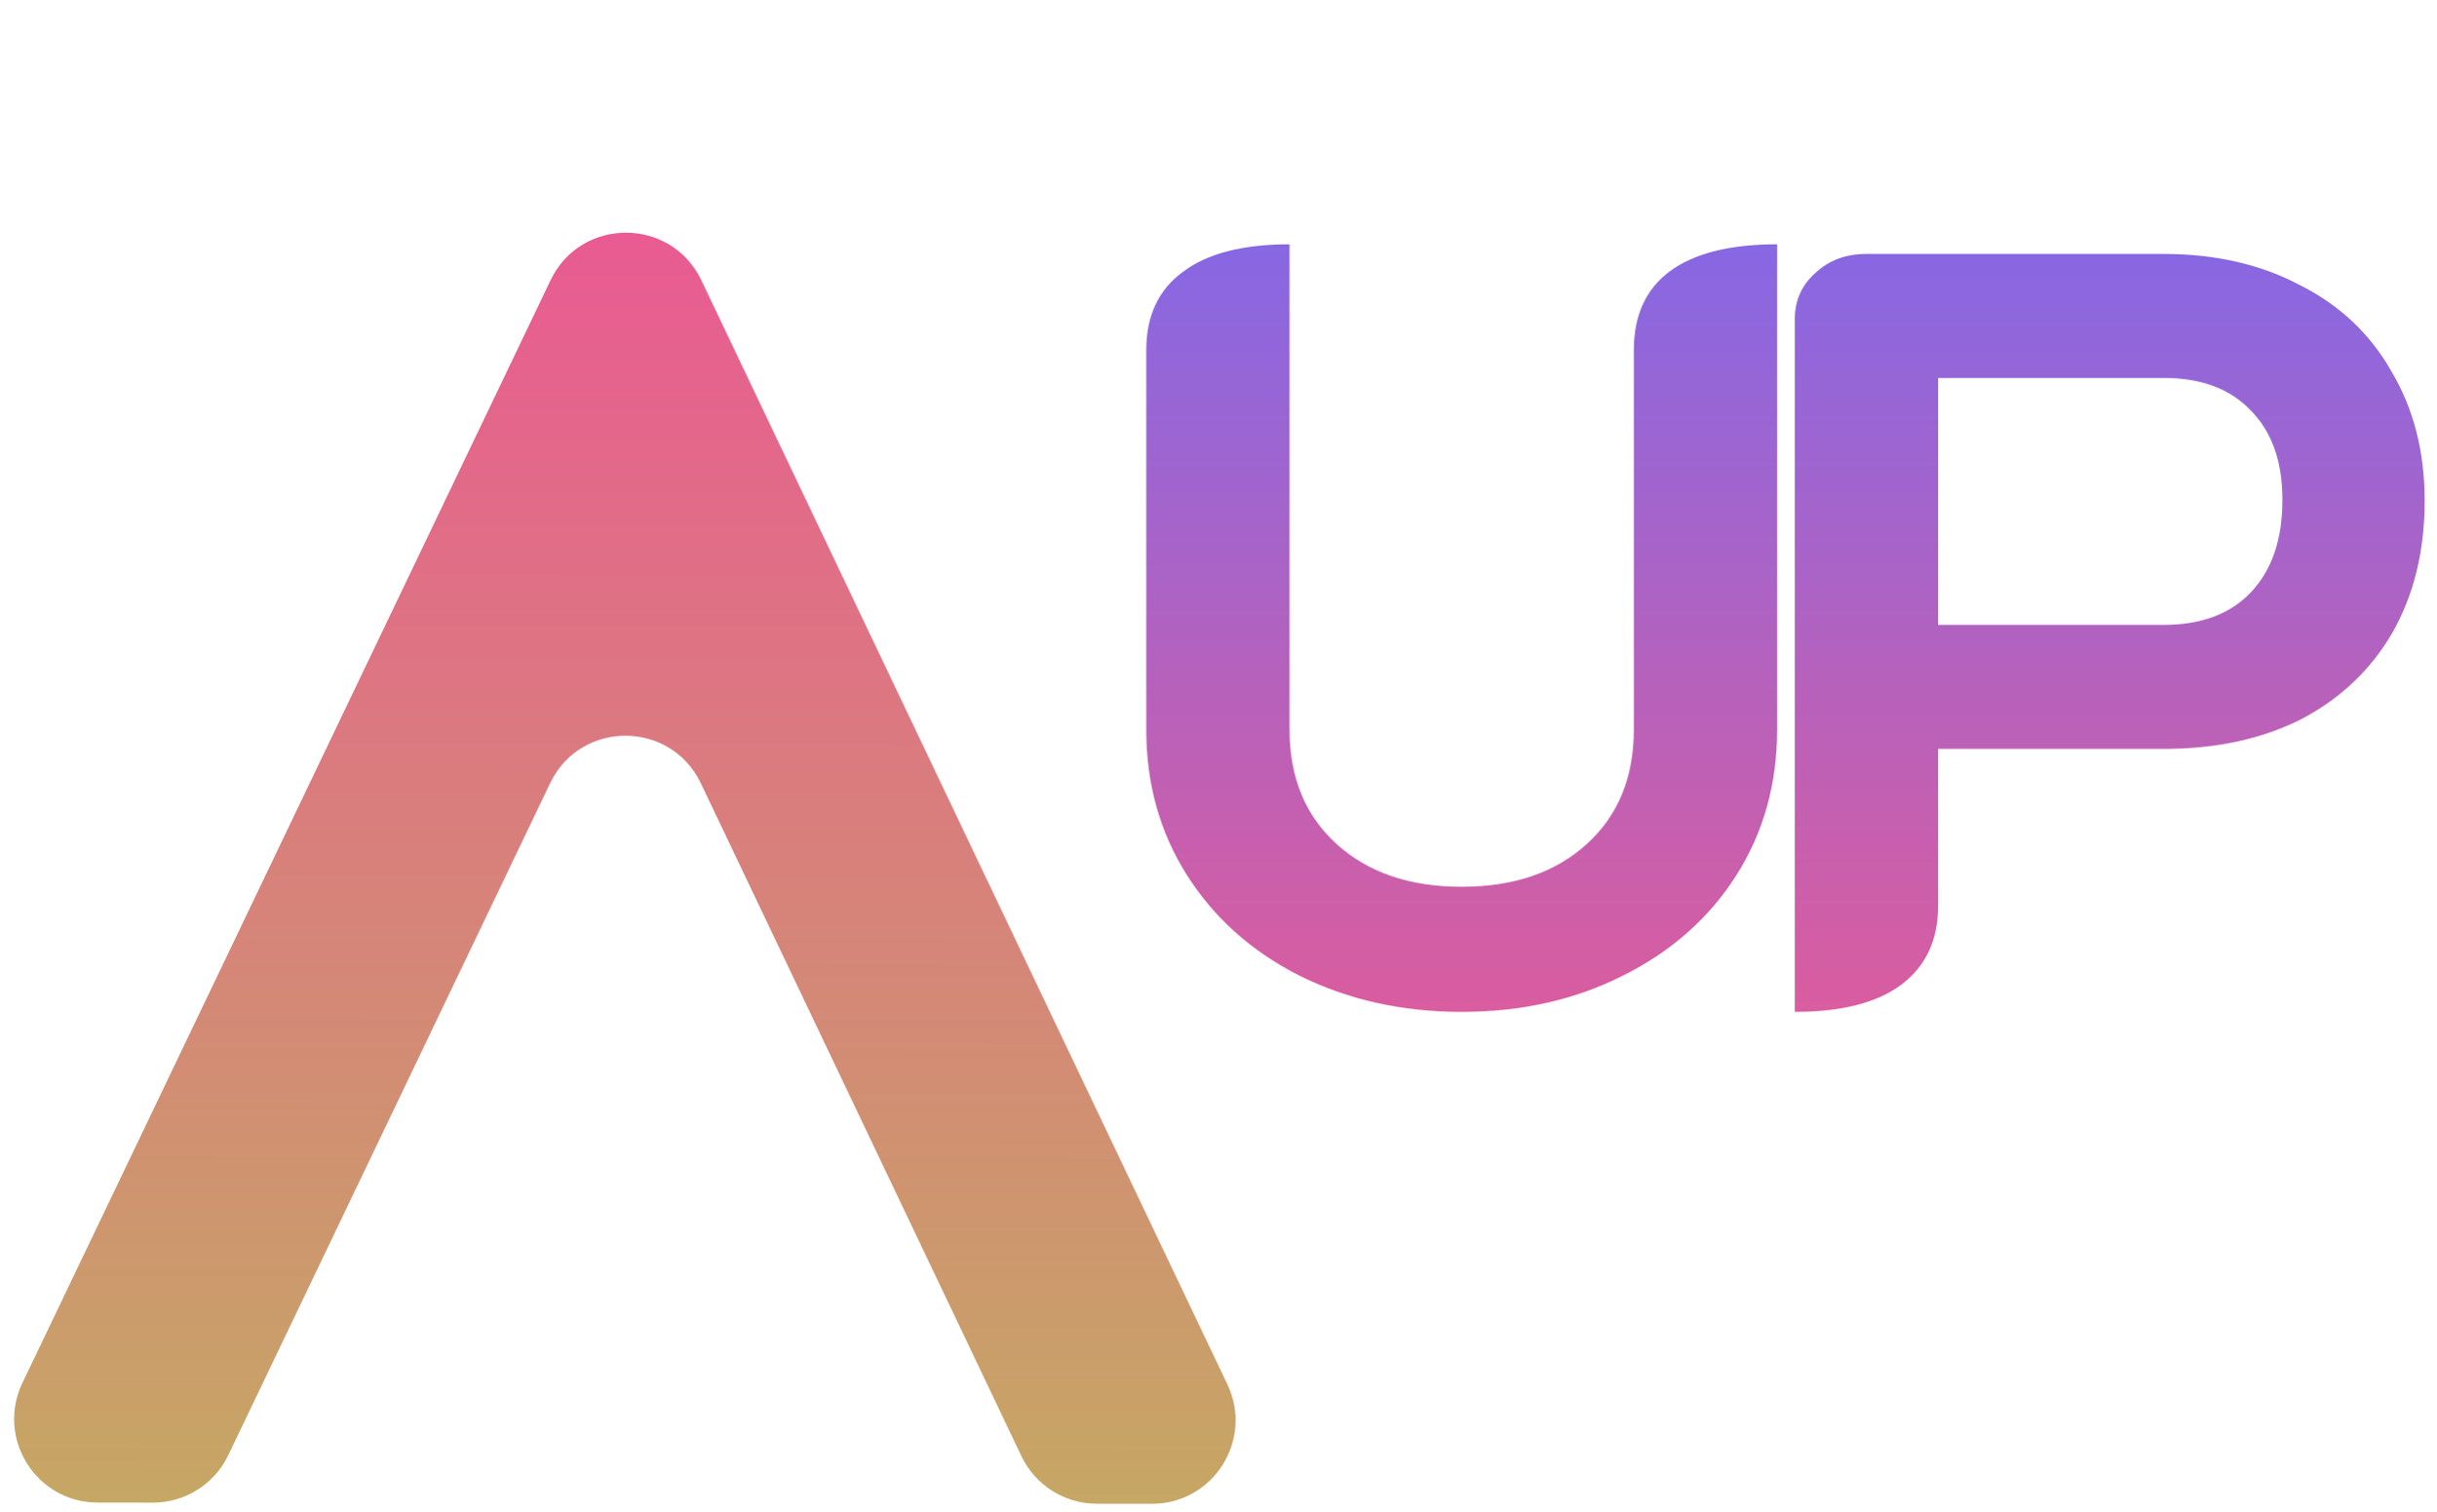
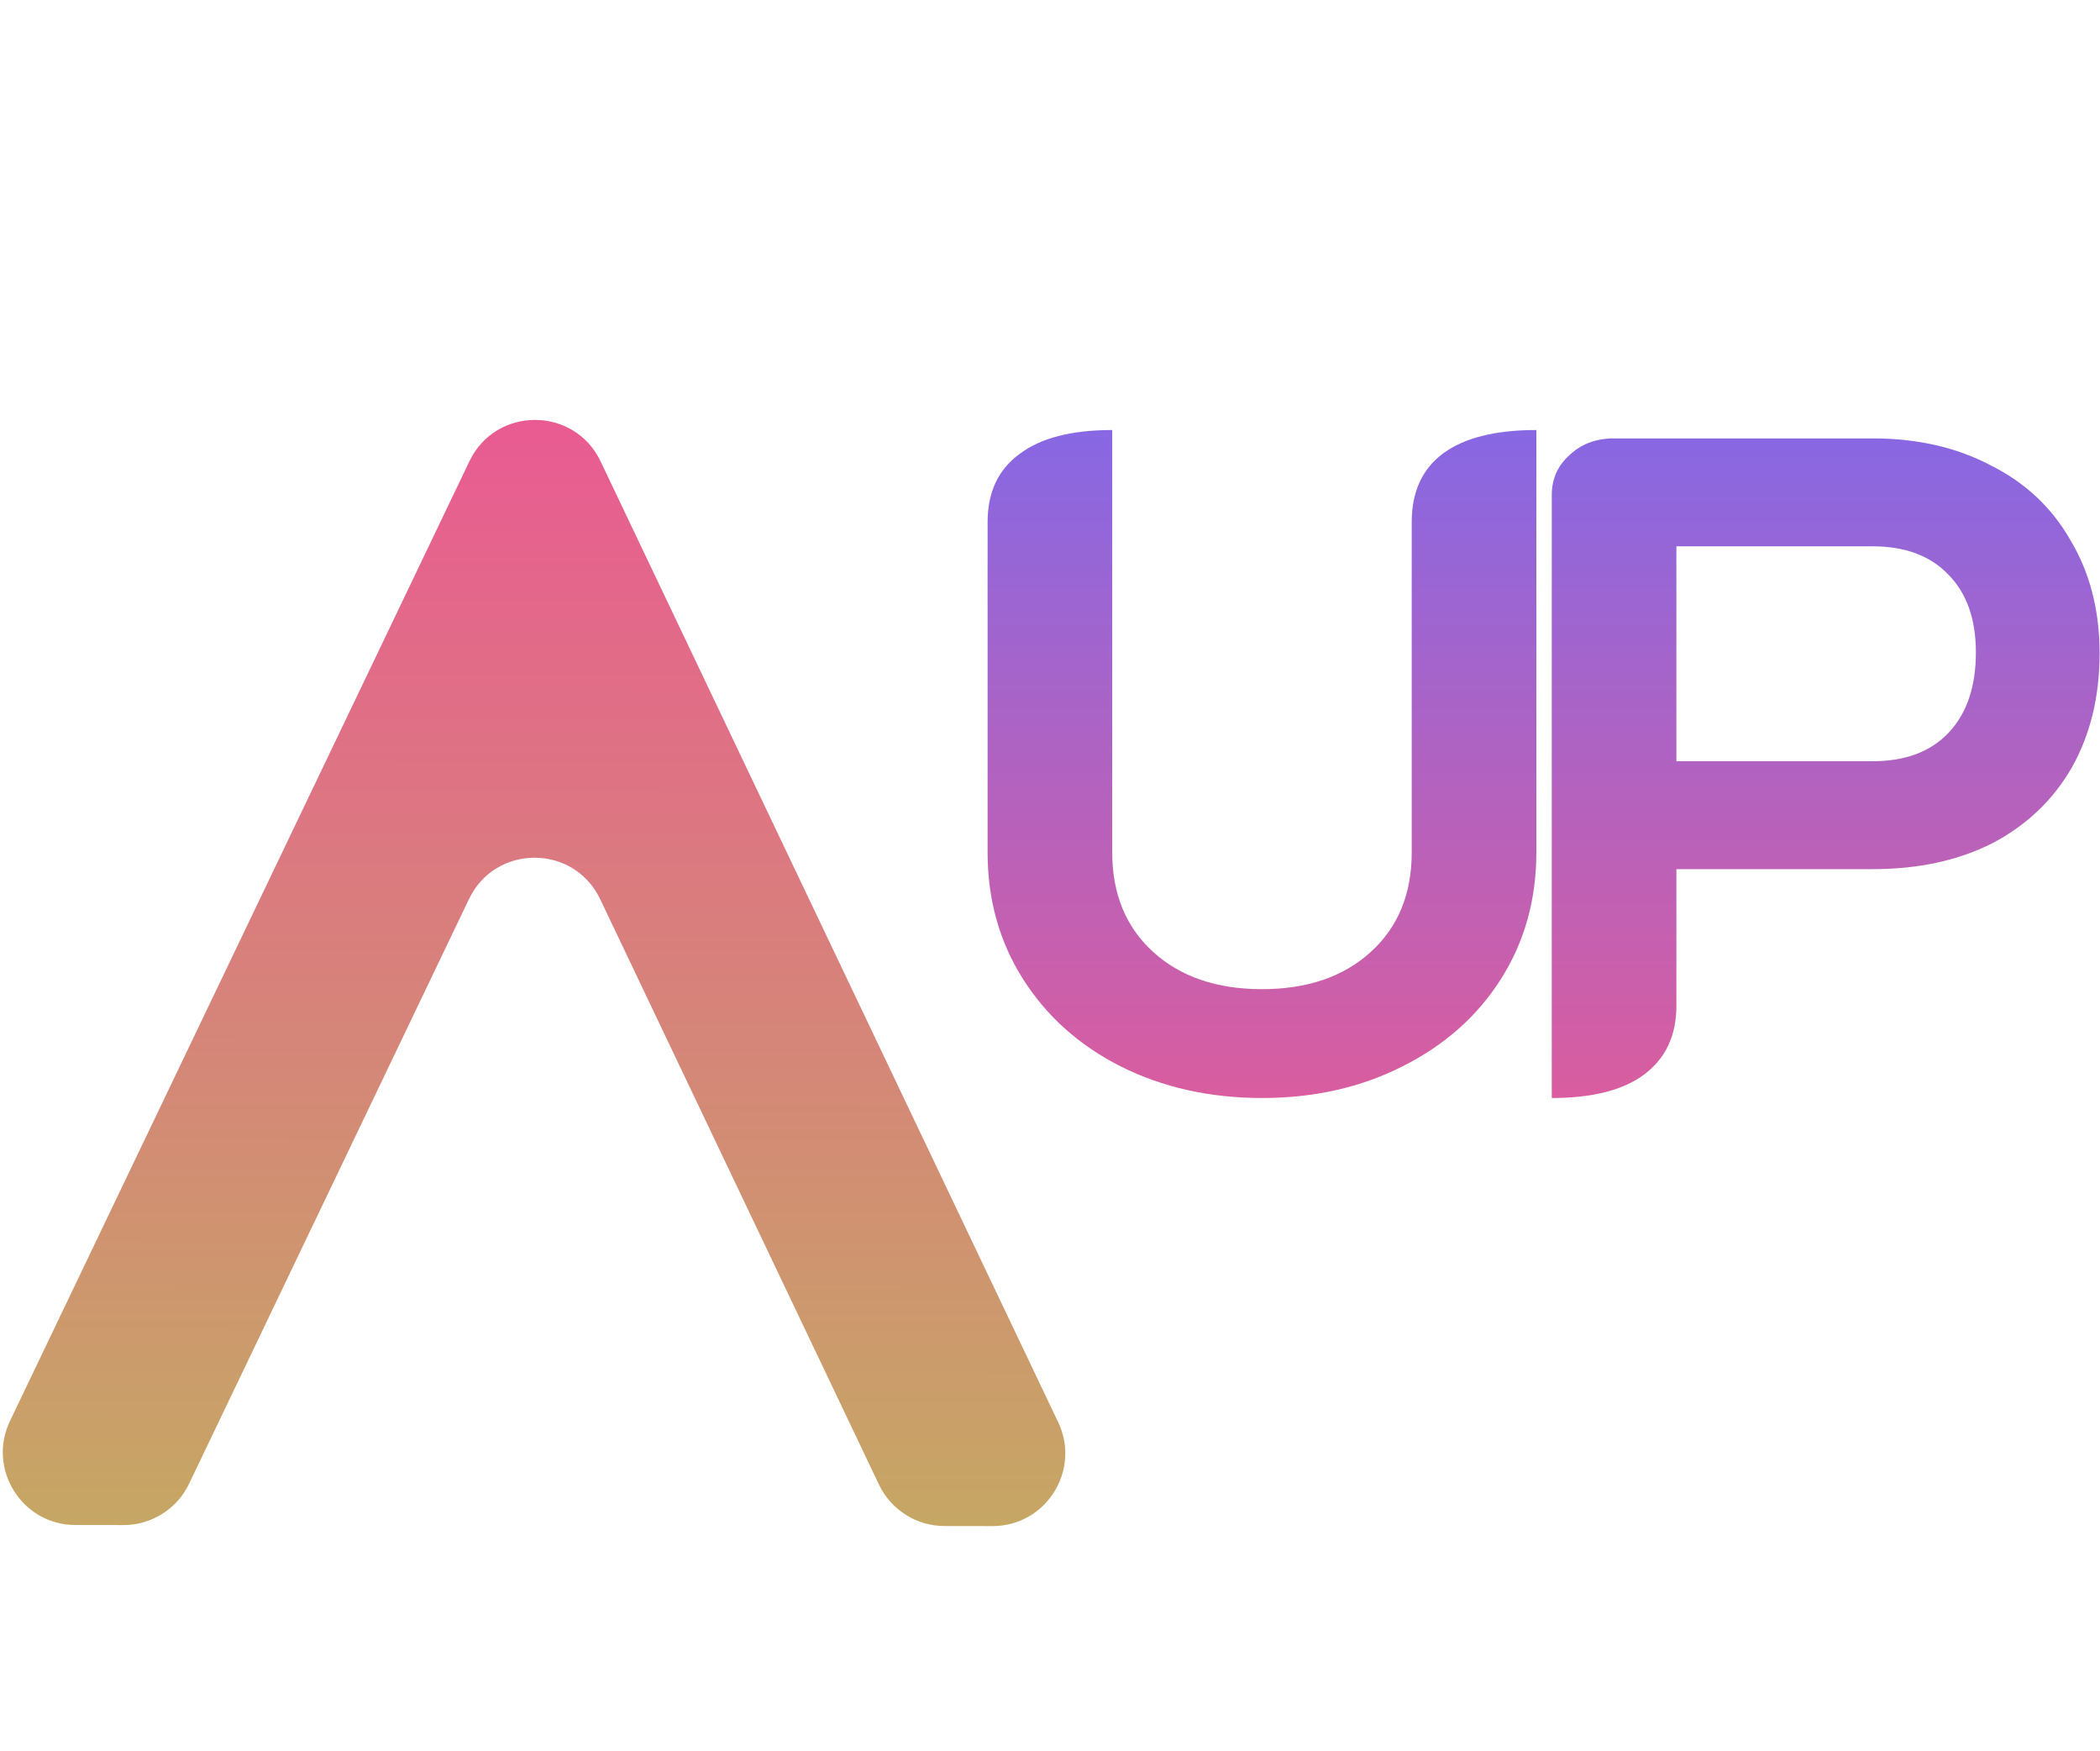
- <svg xmlns="http://www.w3.org/2000/svg" width="145" height="90" viewBox="0 0 289 181" fill="none">
+ <svg xmlns="http://www.w3.org/2000/svg" width="60" height="50" viewBox="0 0 289 181" fill="none">
  <path fill-rule="evenodd" clip-rule="evenodd" d="M136.584 180.049C143.94 180.058 148.785 172.391 145.622 165.75L82.652 33.56C79.036 25.969 68.236 25.956 64.605 33.539L1.376 165.582C-1.8 172.215 3.03 179.894 10.386 179.902L16.989 179.91C20.842 179.914 24.355 177.705 26.019 174.23L64.546 93.772C68.177 86.189 78.977 86.202 82.594 93.793L120.963 174.341C122.62 177.819 126.128 180.037 129.981 180.041L136.584 180.049Z" fill="url(#paint0_linear_8_24)" />
  <path d="M173.672 121.152C166.504 121.152 160.019 119.701 154.216 116.8C148.499 113.899 144.019 109.888 140.776 104.768C137.533 99.648 135.912 93.845 135.912 87.36V41.92C135.912 37.824 137.363 34.709 140.264 32.576C143.165 30.357 147.432 29.248 153.064 29.248V87.36C153.064 93.077 154.941 97.643 158.696 101.056C162.451 104.469 167.443 106.176 173.672 106.176C179.901 106.176 184.893 104.469 188.648 101.056C192.403 97.643 194.28 93.077 194.28 87.36V41.92C194.28 37.739 195.731 34.581 198.632 32.448C201.533 30.315 205.8 29.248 211.432 29.248V87.36C211.432 93.845 209.811 99.648 206.568 104.768C203.325 109.888 198.803 113.899 193 116.8C187.283 119.701 180.84 121.152 173.672 121.152Z" fill="url(#paint1_linear_8_24)" />
  <path d="M213.552 38.208C213.552 35.989 214.363 34.155 215.984 32.704C217.605 31.168 219.653 30.4 222.128 30.4H257.712C263.856 30.4 269.275 31.637 273.968 34.112C278.747 36.501 282.416 39.957 284.976 44.48C287.621 48.917 288.944 54.08 288.944 59.968C288.944 65.941 287.664 71.189 285.104 75.712C282.544 80.149 278.917 83.605 274.224 86.08C269.531 88.469 264.027 89.664 257.712 89.664H230.704V108.48C230.704 112.576 229.211 115.733 226.224 117.952C223.323 120.085 219.099 121.152 213.552 121.152V38.208ZM257.712 74.816C262.235 74.816 265.733 73.493 268.208 70.848C270.683 68.203 271.92 64.533 271.92 59.84C271.92 55.232 270.64 51.648 268.08 49.088C265.605 46.528 262.149 45.248 257.712 45.248H230.704V74.816H257.712Z" fill="url(#paint2_linear_8_24)" />
  <defs>
    <linearGradient id="paint0_linear_8_24" x1="73.634" y1="27.859" x2="73.457" y2="179.976" gradientUnits="userSpaceOnUse">
      <stop stop-color="#E95B92" />
      <stop offset="1" stop-color="#C6A764" />
    </linearGradient>
    <linearGradient id="paint1_linear_8_24" x1="177.5" y1="0" x2="177.5" y2="138.541" gradientUnits="userSpaceOnUse">
      <stop stop-color="#6D6BF9" />
      <stop offset="1" stop-color="#E95B92" />
    </linearGradient>
    <linearGradient id="paint2_linear_8_24" x1="245.5" y1="0" x2="245.5" y2="138.541" gradientUnits="userSpaceOnUse">
      <stop stop-color="#6D6BF9" />
      <stop offset="1" stop-color="#E95B92" />
    </linearGradient>
  </defs>
</svg>
